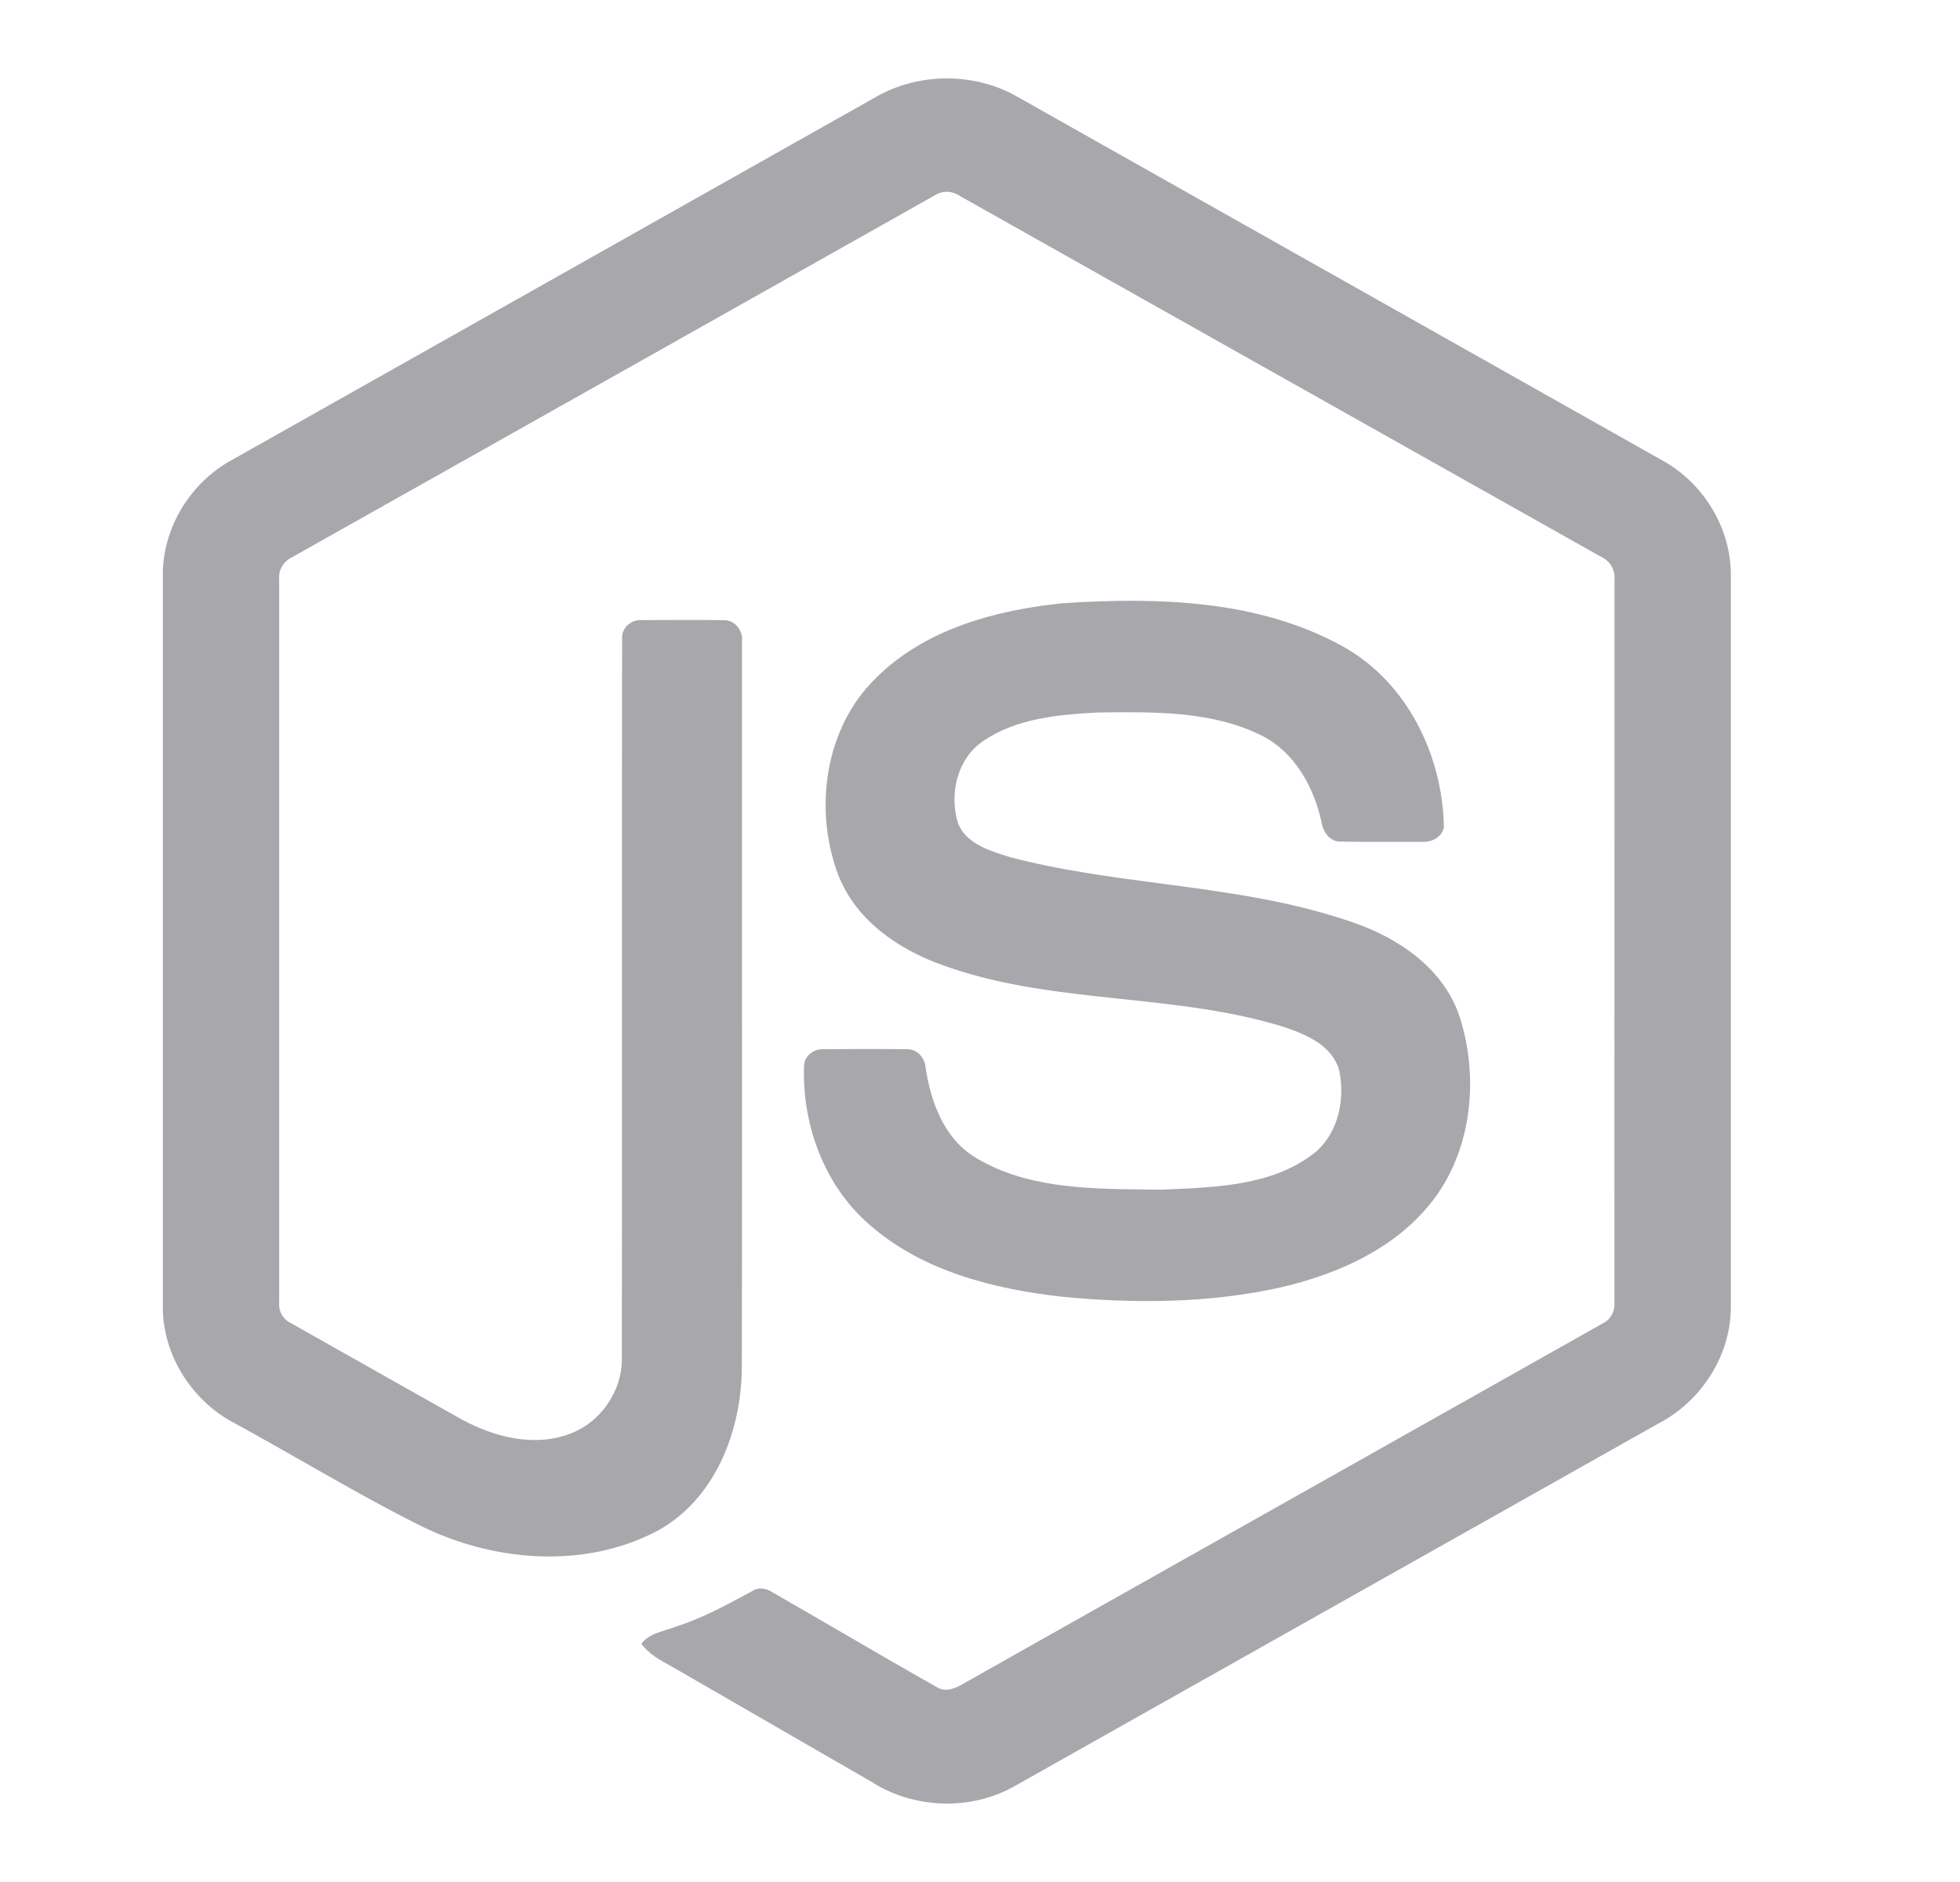
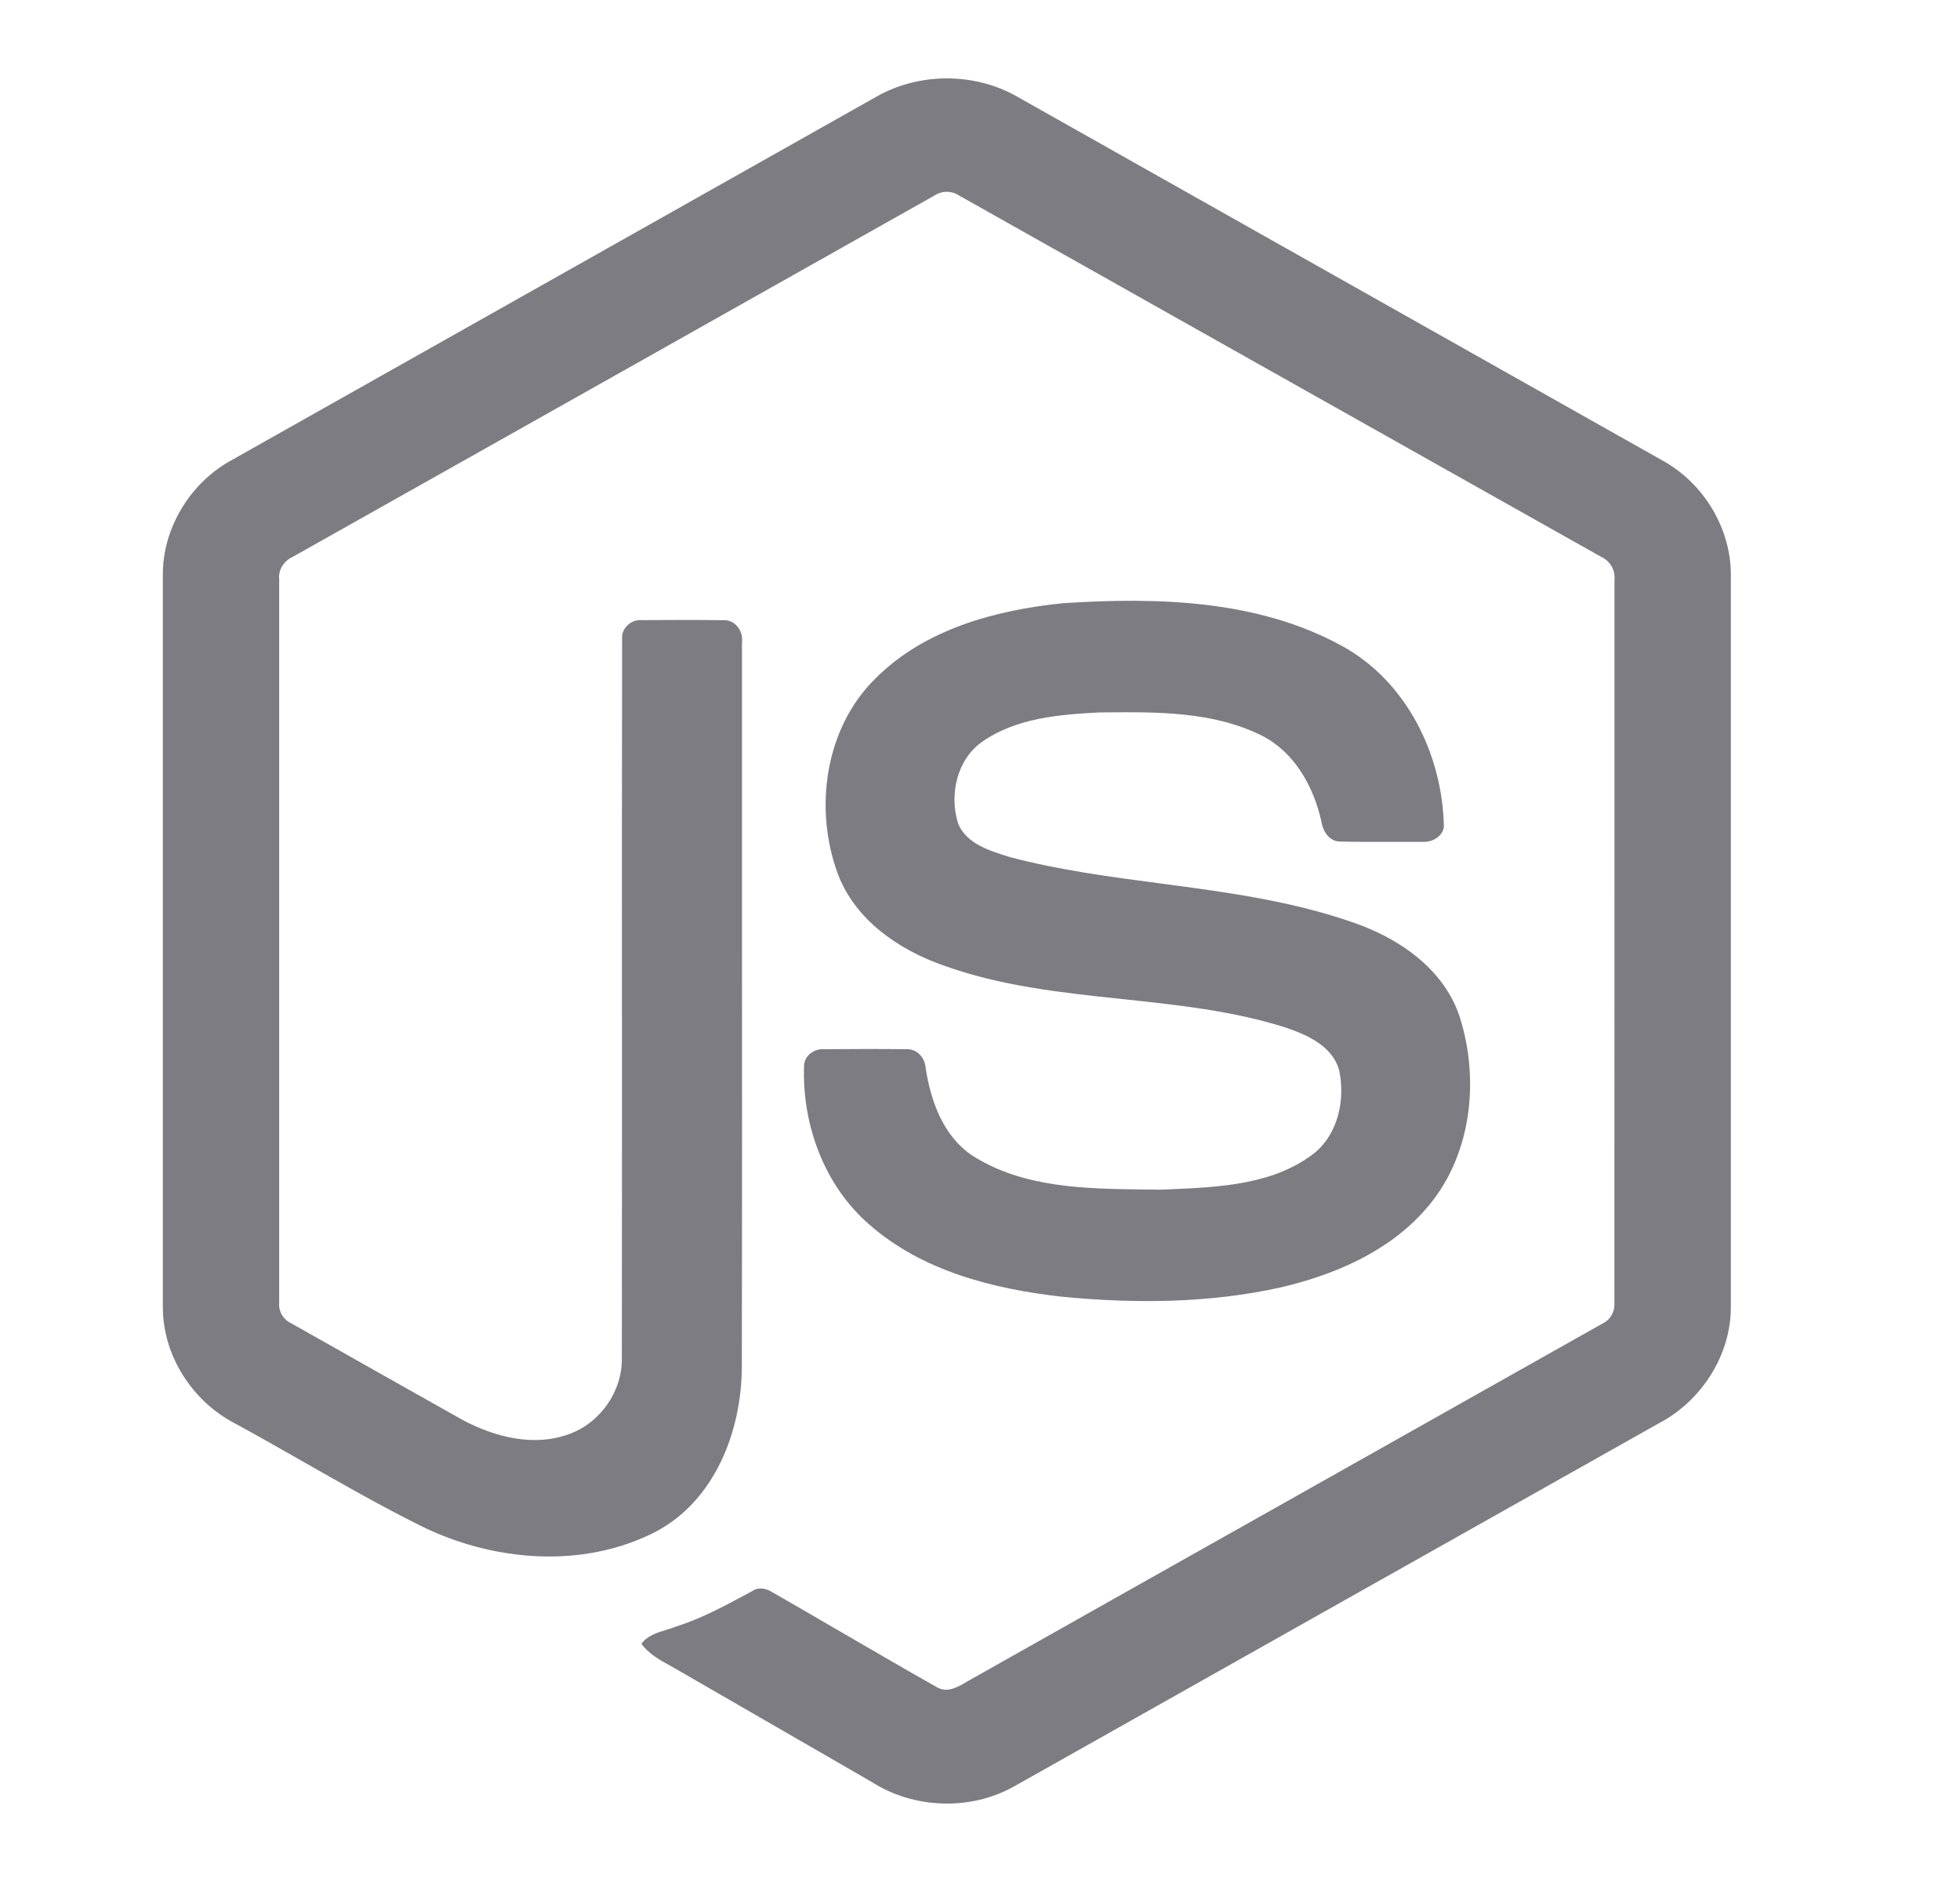
<svg xmlns="http://www.w3.org/2000/svg" width="25" height="24" viewBox="0 0 25 24" fill="none">
-   <path d="M12.979 1.235C12.433 0.921 11.721 0.922 11.175 1.235C10.501 1.614 9.828 1.994 9.154 2.374C7.091 3.537 5.027 4.7 2.963 5.863C2.431 6.149 2.071 6.733 2.077 7.34V16.662C2.073 17.28 2.451 17.87 2.997 18.152C3.294 18.313 3.587 18.481 3.881 18.648C4.365 18.924 4.85 19.2 5.348 19.449C6.273 19.913 7.43 20.015 8.366 19.532C9.125 19.13 9.463 18.238 9.462 17.418C9.466 15.475 9.465 13.532 9.464 11.589C9.464 10.456 9.464 9.322 9.464 8.189C9.482 8.052 9.382 7.906 9.236 7.909C8.886 7.904 8.536 7.906 8.186 7.908C8.054 7.896 7.925 8.008 7.935 8.144C7.932 9.745 7.933 11.346 7.933 12.947C7.933 14.403 7.934 15.859 7.932 17.315C7.94 17.738 7.66 18.144 7.261 18.287C6.809 18.456 6.305 18.325 5.894 18.104C5.648 17.965 5.401 17.826 5.155 17.688C4.673 17.416 4.191 17.145 3.709 16.872C3.661 16.85 3.621 16.812 3.594 16.766C3.568 16.72 3.556 16.667 3.561 16.614C3.561 15.588 3.561 14.563 3.561 13.538C3.561 11.488 3.561 9.438 3.561 7.388C3.548 7.264 3.622 7.152 3.734 7.101C5.252 6.248 6.769 5.393 8.287 4.539C9.496 3.858 10.706 3.176 11.916 2.495C11.964 2.463 12.02 2.446 12.077 2.446C12.134 2.446 12.19 2.464 12.238 2.496C13.443 3.174 14.648 3.852 15.852 4.53C17.375 5.387 18.898 6.244 20.421 7.1C20.533 7.151 20.604 7.264 20.593 7.388C20.593 8.506 20.593 9.624 20.593 10.743C20.593 12.7 20.593 14.656 20.592 16.613C20.6 16.722 20.545 16.827 20.446 16.875C19.04 17.668 17.634 18.46 16.228 19.251C14.946 19.973 13.664 20.694 12.383 21.417C12.366 21.426 12.349 21.436 12.332 21.446C12.215 21.515 12.083 21.593 11.952 21.517C11.548 21.289 11.148 21.056 10.747 20.823C10.448 20.649 10.15 20.476 9.85 20.304C9.774 20.255 9.676 20.235 9.597 20.289C9.578 20.299 9.559 20.309 9.54 20.32C9.244 20.479 8.947 20.64 8.625 20.742C8.584 20.758 8.54 20.772 8.497 20.785C8.378 20.822 8.257 20.859 8.181 20.962C8.274 21.09 8.412 21.167 8.549 21.242C8.585 21.262 8.621 21.282 8.656 21.303C9.03 21.519 9.404 21.735 9.779 21.951C10.226 22.209 10.673 22.467 11.12 22.725C11.66 23.07 12.386 23.094 12.944 22.776C14.242 22.046 15.539 21.315 16.836 20.584C18.276 19.773 19.716 18.962 21.156 18.152C21.701 17.868 22.081 17.28 22.077 16.661V7.34C22.082 6.746 21.737 6.172 21.22 5.881C19.611 4.973 18.003 4.067 16.393 3.16C15.255 2.518 14.117 1.877 12.979 1.235Z" fill="#52525B" fill-opacity="0.5" />
-   <path d="M17.109 8.233C16.035 7.646 14.757 7.615 13.563 7.692C12.7 7.779 11.793 8.022 11.165 8.654C10.52 9.288 10.38 10.314 10.686 11.142C10.905 11.728 11.457 12.109 12.029 12.31C12.764 12.576 13.537 12.658 14.31 12.74C15.015 12.815 15.72 12.889 16.397 13.103C16.674 13.197 16.996 13.34 17.081 13.648C17.159 14.012 17.074 14.436 16.784 14.689C16.264 15.109 15.558 15.139 14.913 15.167C14.878 15.168 14.843 15.17 14.808 15.171C14.739 15.17 14.671 15.169 14.602 15.169C13.848 15.16 13.047 15.151 12.397 14.733C12.03 14.484 11.872 14.042 11.807 13.622C11.8 13.491 11.697 13.371 11.557 13.38C11.209 13.376 10.86 13.377 10.511 13.38C10.389 13.37 10.263 13.458 10.256 13.585C10.228 14.336 10.51 15.114 11.086 15.614C11.76 16.208 12.668 16.437 13.541 16.536C14.47 16.626 15.419 16.621 16.333 16.418C17.02 16.258 17.709 15.964 18.182 15.423C18.766 14.766 18.88 13.787 18.619 12.969C18.419 12.358 17.847 11.966 17.263 11.765C16.468 11.487 15.638 11.377 14.807 11.267C14.162 11.182 13.517 11.097 12.888 10.932C12.877 10.929 12.866 10.926 12.856 10.922C12.612 10.846 12.328 10.757 12.222 10.505C12.104 10.137 12.204 9.681 12.535 9.454C12.966 9.156 13.512 9.112 14.021 9.085C14.039 9.085 14.057 9.085 14.076 9.085C14.756 9.078 15.475 9.071 16.097 9.382C16.514 9.594 16.755 10.032 16.854 10.473C16.873 10.603 16.958 10.738 17.105 10.732C17.342 10.737 17.579 10.736 17.816 10.735C17.925 10.735 18.035 10.735 18.144 10.735C18.263 10.743 18.393 10.675 18.417 10.55C18.402 9.628 17.941 8.683 17.109 8.233Z" fill="#52525B" fill-opacity="0.5" />
+   <path d="M12.979 1.235C12.433 0.921 11.721 0.922 11.175 1.235C10.501 1.614 9.828 1.994 9.154 2.374C7.091 3.537 5.027 4.7 2.963 5.863C2.431 6.149 2.071 6.733 2.077 7.34V16.662C2.073 17.28 2.451 17.87 2.997 18.152C3.294 18.313 3.587 18.481 3.881 18.648C4.365 18.924 4.85 19.2 5.348 19.449C6.273 19.913 7.43 20.015 8.366 19.532C9.125 19.13 9.463 18.238 9.462 17.418C9.466 15.475 9.465 13.532 9.464 11.589C9.464 10.456 9.464 9.322 9.464 8.189C9.482 8.052 9.382 7.906 9.236 7.909C8.886 7.904 8.536 7.906 8.186 7.908C8.054 7.896 7.925 8.008 7.935 8.144C7.932 9.745 7.933 11.346 7.933 12.947C7.933 14.403 7.934 15.859 7.932 17.315C7.94 17.738 7.66 18.144 7.261 18.287C6.809 18.456 6.305 18.325 5.894 18.104C5.648 17.965 5.401 17.826 5.155 17.688C4.673 17.416 4.191 17.145 3.709 16.872C3.661 16.85 3.621 16.812 3.594 16.766C3.568 16.72 3.556 16.667 3.561 16.614C3.561 15.588 3.561 14.563 3.561 13.538C3.561 11.488 3.561 9.438 3.561 7.388C3.548 7.264 3.622 7.152 3.734 7.101C5.252 6.248 6.769 5.393 8.287 4.539C9.496 3.858 10.706 3.176 11.916 2.495C11.964 2.463 12.02 2.446 12.077 2.446C12.134 2.446 12.19 2.464 12.238 2.496C13.443 3.174 14.648 3.852 15.852 4.53C17.375 5.387 18.898 6.244 20.421 7.1C20.533 7.151 20.604 7.264 20.593 7.388C20.593 8.506 20.593 9.624 20.593 10.743C20.593 12.7 20.593 14.656 20.592 16.613C20.6 16.722 20.545 16.827 20.446 16.875C19.04 17.668 17.634 18.46 16.228 19.251C14.946 19.973 13.664 20.694 12.383 21.417C12.366 21.426 12.349 21.436 12.332 21.446C12.215 21.515 12.083 21.593 11.952 21.517C11.548 21.289 11.148 21.056 10.747 20.823C10.448 20.649 10.15 20.476 9.85 20.304C9.774 20.255 9.676 20.235 9.597 20.289C9.578 20.299 9.559 20.309 9.54 20.32C9.244 20.479 8.947 20.64 8.625 20.742C8.584 20.758 8.54 20.772 8.497 20.785C8.378 20.822 8.257 20.859 8.181 20.962C8.274 21.09 8.412 21.167 8.549 21.242C8.585 21.262 8.621 21.282 8.656 21.303C9.03 21.519 9.404 21.735 9.779 21.951C10.226 22.209 10.673 22.467 11.12 22.725C11.66 23.07 12.386 23.094 12.944 22.776C14.242 22.046 15.539 21.315 16.836 20.584C18.276 19.773 19.716 18.962 21.156 18.152C21.701 17.868 22.081 17.28 22.077 16.661V7.34C22.082 6.746 21.737 6.172 21.22 5.881C19.611 4.973 18.003 4.067 16.393 3.16C15.255 2.518 14.117 1.877 12.979 1.235Z" fill="#7C7C82" />
+   <path d="M17.109 8.233C16.035 7.646 14.757 7.615 13.563 7.692C12.7 7.779 11.793 8.022 11.165 8.654C10.52 9.288 10.38 10.314 10.686 11.142C10.905 11.728 11.457 12.109 12.029 12.31C12.764 12.576 13.537 12.658 14.31 12.74C15.015 12.815 15.72 12.889 16.397 13.103C16.674 13.197 16.996 13.34 17.081 13.648C17.159 14.012 17.074 14.436 16.784 14.689C16.264 15.109 15.558 15.139 14.913 15.167C14.878 15.168 14.843 15.17 14.808 15.171C14.739 15.17 14.671 15.169 14.602 15.169C13.848 15.16 13.047 15.151 12.397 14.733C12.03 14.484 11.872 14.042 11.807 13.622C11.8 13.491 11.697 13.371 11.557 13.38C11.209 13.376 10.86 13.377 10.511 13.38C10.389 13.37 10.263 13.458 10.256 13.585C10.228 14.336 10.51 15.114 11.086 15.614C11.76 16.208 12.668 16.437 13.541 16.536C14.47 16.626 15.419 16.621 16.333 16.418C17.02 16.258 17.709 15.964 18.182 15.423C18.766 14.766 18.88 13.787 18.619 12.969C18.419 12.358 17.847 11.966 17.263 11.765C16.468 11.487 15.638 11.377 14.807 11.267C14.162 11.182 13.517 11.097 12.888 10.932C12.877 10.929 12.866 10.926 12.856 10.922C12.612 10.846 12.328 10.757 12.222 10.505C12.104 10.137 12.204 9.681 12.535 9.454C12.966 9.156 13.512 9.112 14.021 9.085C14.039 9.085 14.057 9.085 14.076 9.085C14.756 9.078 15.475 9.071 16.097 9.382C16.514 9.594 16.755 10.032 16.854 10.473C16.873 10.603 16.958 10.738 17.105 10.732C17.342 10.737 17.579 10.736 17.816 10.735C17.925 10.735 18.035 10.735 18.144 10.735C18.263 10.743 18.393 10.675 18.417 10.55C18.402 9.628 17.941 8.683 17.109 8.233Z" fill="#7C7C82" />
</svg>
